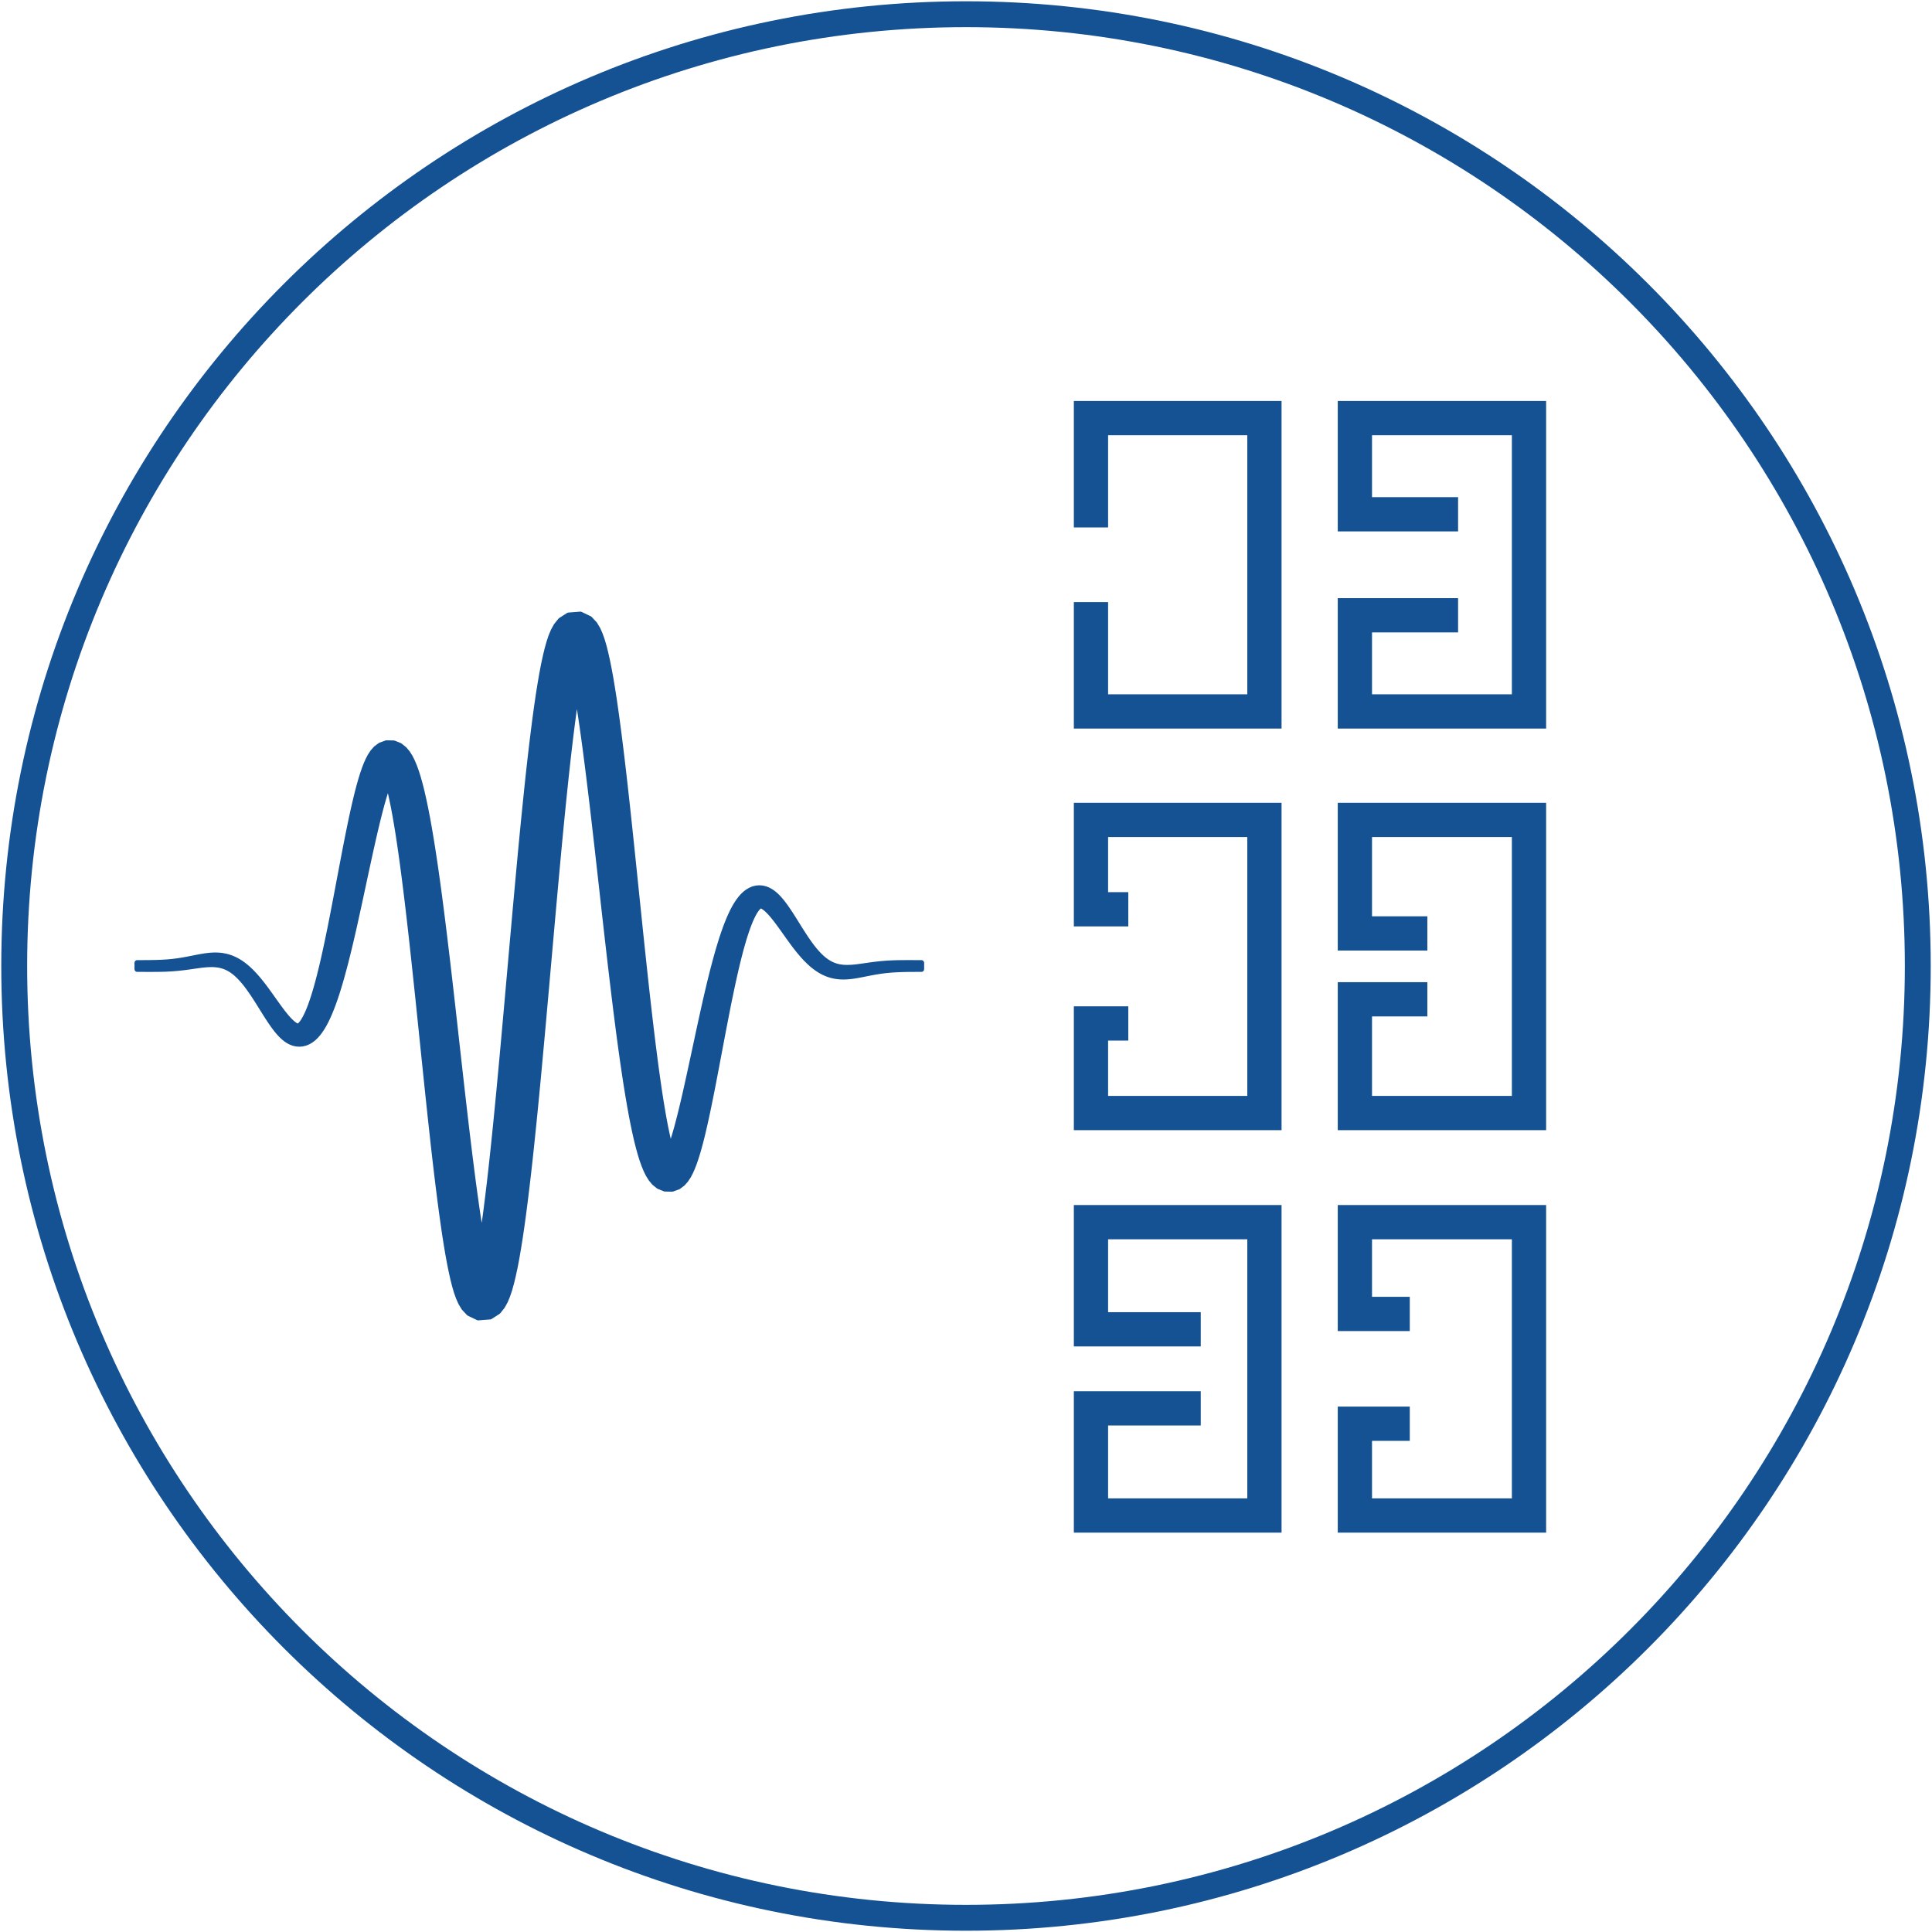
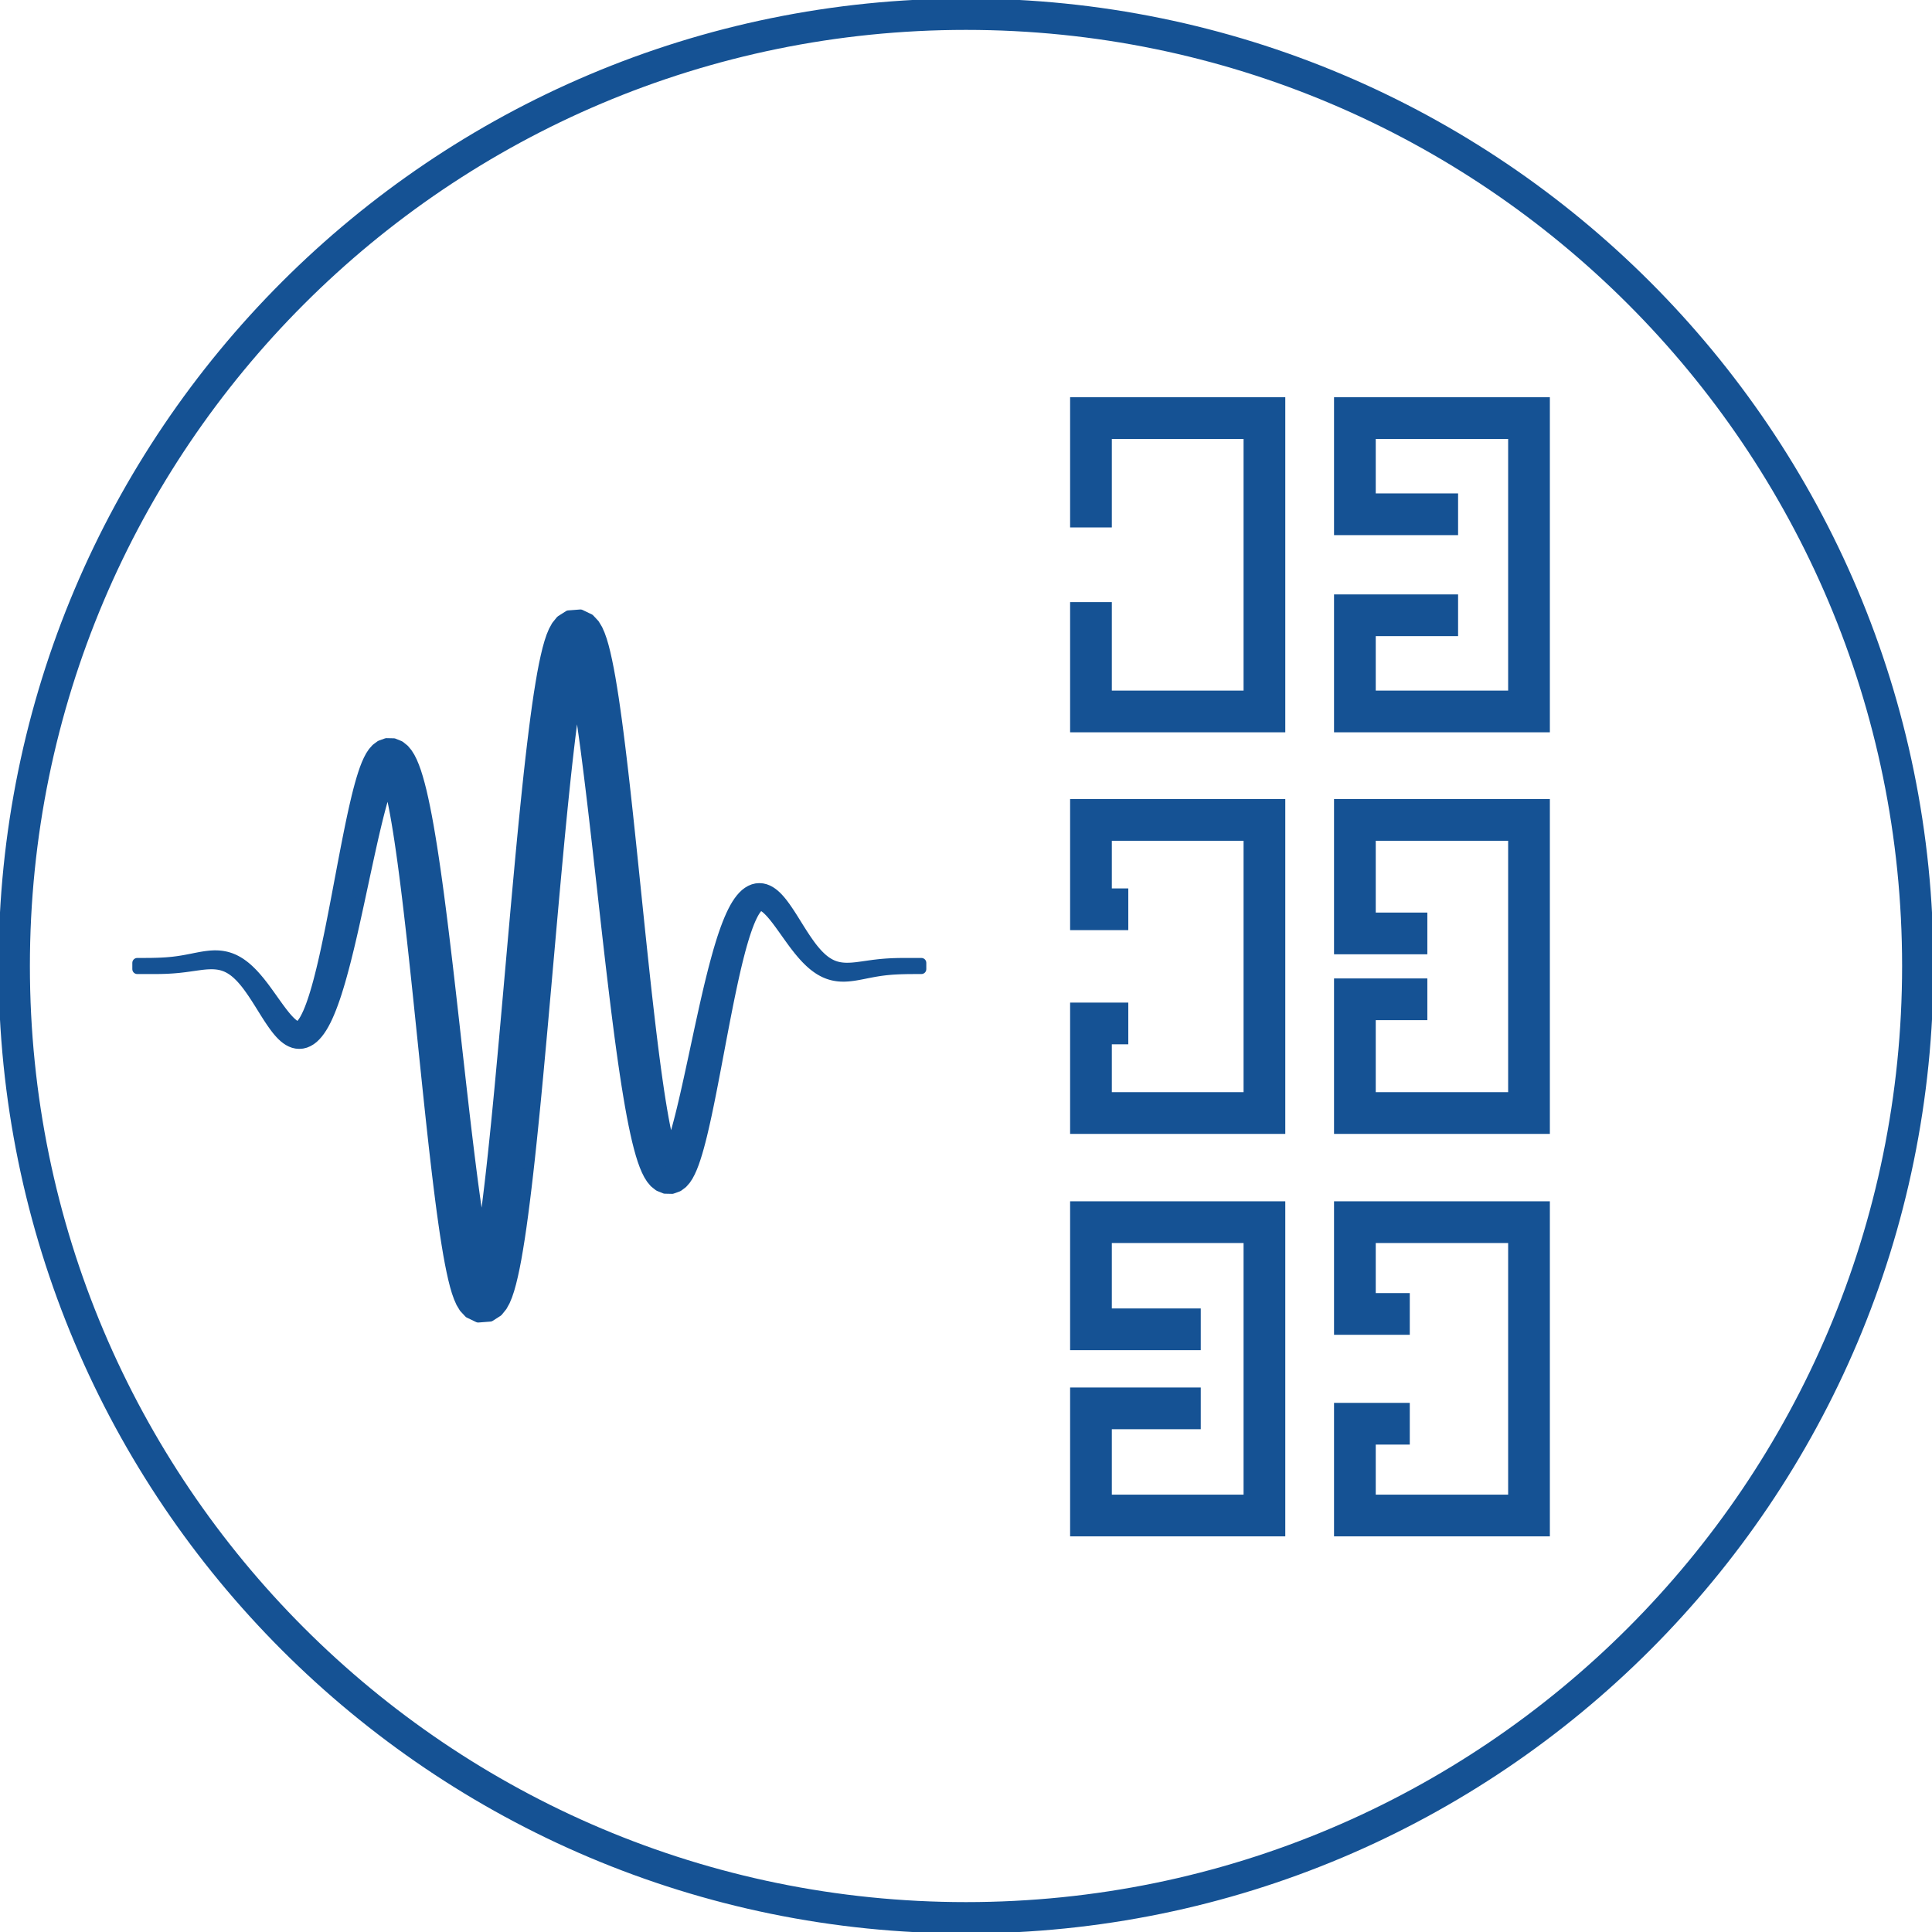
<svg xmlns="http://www.w3.org/2000/svg" id="_图层_1" data-name="图层 1" viewBox="0 0 98.55 98.55">
-   <circle cx="49.275" cy="49.275" r="48.55" fill="none" stroke="#155294" stroke-width="1.32" />
-   <path fill="#155294" stroke="#155294" stroke-width=".28" stroke-linejoin="round" d="M7.000,49.435 L7.083,49.435 L7.167,49.435 L7.250,49.435 L7.333,49.435 L7.417,49.436 L7.500,49.436 L7.584,49.436 L7.668,49.436 L7.751,49.436 L7.835,49.436 L7.919,49.435 L8.003,49.435 L8.087,49.434 L8.172,49.432 L8.256,49.431 L8.341,49.428 L8.425,49.426 L8.510,49.422 L8.595,49.418 L8.680,49.413 L8.765,49.408 L8.850,49.402 L8.935,49.395 L9.020,49.388 L9.105,49.380 L9.190,49.371 L9.275,49.361 L9.360,49.351 L9.445,49.341 L9.530,49.329 L9.614,49.318 L9.699,49.306 L9.783,49.294 L9.867,49.282 L9.951,49.270 L10.034,49.258 L10.117,49.247 L10.199,49.236 L10.281,49.225 L10.363,49.216 L10.444,49.208 L10.524,49.201 L10.604,49.196 L10.682,49.193 L10.760,49.191 L10.838,49.191 L10.914,49.194 L10.990,49.199 L11.064,49.207 L11.138,49.217 L11.211,49.230 L11.284,49.247 L11.356,49.266 L11.427,49.290 L11.498,49.316 L11.568,49.346 L11.639,49.381 L11.710,49.419 L11.780,49.462 L11.852,49.509 L11.923,49.561 L11.995,49.618 L12.068,49.680 L12.140,49.747 L12.214,49.819 L12.288,49.896 L12.362,49.978 L12.437,50.065 L12.513,50.157 L12.589,50.254 L12.665,50.356 L12.741,50.462 L12.818,50.572 L12.896,50.685 L12.973,50.802 L13.052,50.922 L13.130,51.045 L13.209,51.169 L13.288,51.296 L13.367,51.423 L13.447,51.551 L13.527,51.679 L13.608,51.807 L13.689,51.933 L13.772,52.058 L13.855,52.180 L13.939,52.300 L14.024,52.416 L14.111,52.529 L14.200,52.637 L14.292,52.740 L14.388,52.838 L14.488,52.929 L14.594,53.013 L14.708,53.089 L14.832,53.154 L14.966,53.206 L15.111,53.240 L15.264,53.252 L15.421,53.240 L15.576,53.202 L15.723,53.140 L15.861,53.059 L15.989,52.961 L16.108,52.847 L16.220,52.720 L16.327,52.579 L16.429,52.425 L16.529,52.256 L16.626,52.072 L16.721,51.873 L16.815,51.659 L16.908,51.430 L17.000,51.186 L17.092,50.926 L17.183,50.652 L17.273,50.362 L17.364,50.059 L17.453,49.741 L17.543,49.411 L17.633,49.068 L17.722,48.713 L17.812,48.347 L17.901,47.972 L17.990,47.587 L18.079,47.195 L18.167,46.796 L18.256,46.391 L18.345,45.983 L18.433,45.571 L18.522,45.159 L18.610,44.746 L18.699,44.335 L18.787,43.928 L18.875,43.525 L18.963,43.129 L19.050,42.741 L19.138,42.363 L19.225,41.997 L19.312,41.644 L19.399,41.306 L19.485,40.985 L19.571,40.684 L19.656,40.403 L19.740,40.146 L19.822,39.914 L19.902,39.710 L19.978,39.537 L20.048,39.399 L20.108,39.301 L20.149,39.249 L20.156,39.247 L20.098,39.293 L19.950,39.347 L19.750,39.345 L19.603,39.290 L19.545,39.250 L19.548,39.262 L19.583,39.332 L19.637,39.454 L19.699,39.623 L19.767,39.836 L19.839,40.091 L19.912,40.386 L19.987,40.718 L20.063,41.087 L20.140,41.492 L20.217,41.931 L20.295,42.404 L20.373,42.908 L20.451,43.443 L20.530,44.007 L20.608,44.598 L20.687,45.216 L20.766,45.858 L20.845,46.523 L20.924,47.208 L21.004,47.912 L21.083,48.633 L21.162,49.369 L21.242,50.117 L21.322,50.875 L21.401,51.641 L21.481,52.412 L21.561,53.186 L21.641,53.961 L21.721,54.734 L21.801,55.502 L21.881,56.263 L21.961,57.014 L22.042,57.754 L22.122,58.479 L22.203,59.187 L22.284,59.875 L22.365,60.542 L22.446,61.185 L22.527,61.801 L22.609,62.389 L22.690,62.947 L22.773,63.473 L22.855,63.965 L22.939,64.423 L23.024,64.845 L23.110,65.231 L23.198,65.581 L23.291,65.898 L23.393,66.185 L23.510,66.451 L23.667,66.712 L23.921,66.985 L24.392,67.211 L24.999,67.164 L25.403,66.906 L25.623,66.633 L25.769,66.368 L25.884,66.091 L25.986,65.786 L26.081,65.447 L26.172,65.069 L26.262,64.651 L26.350,64.191 L26.436,63.690 L26.523,63.148 L26.609,62.565 L26.694,61.944 L26.779,61.286 L26.864,60.592 L26.949,59.865 L27.034,59.105 L27.118,58.316 L27.202,57.500 L27.287,56.660 L27.371,55.797 L27.455,54.914 L27.538,54.014 L27.622,53.100 L27.706,52.175 L27.789,51.241 L27.873,50.302 L27.956,49.360 L28.040,48.418 L28.123,47.479 L28.206,46.547 L28.289,45.623 L28.372,44.712 L28.455,43.815 L28.537,42.936 L28.620,42.077 L28.702,41.242 L28.785,40.432 L28.867,39.650 L28.949,38.899 L29.031,38.182 L29.113,37.499 L29.194,36.854 L29.275,36.249 L29.356,35.686 L29.436,35.167 L29.516,34.693 L29.595,34.267 L29.672,33.892 L29.747,33.570 L29.819,33.305 L29.884,33.102 L29.935,32.970 L29.957,32.924 L29.903,32.984 L29.665,33.130 L29.225,33.162 L28.921,33.020 L28.833,32.929 L28.844,32.945 L28.893,33.050 L28.958,33.226 L29.032,33.462 L29.110,33.753 L29.190,34.093 L29.272,34.479 L29.355,34.907 L29.439,35.376 L29.524,35.882 L29.609,36.423 L29.694,36.998 L29.779,37.602 L29.865,38.235 L29.950,38.893 L30.036,39.574 L30.122,40.276 L30.209,40.996 L30.295,41.731 L30.381,42.479 L30.468,43.237 L30.554,44.003 L30.641,44.774 L30.728,45.548 L30.814,46.322 L30.901,47.093 L30.988,47.860 L31.075,48.619 L31.162,49.369 L31.250,50.107 L31.337,50.831 L31.424,51.539 L31.512,52.229 L31.599,52.899 L31.687,53.548 L31.775,54.173 L31.863,54.773 L31.951,55.347 L32.040,55.894 L32.128,56.411 L32.217,56.899 L32.307,57.357 L32.397,57.784 L32.487,58.180 L32.579,58.544 L32.672,58.877 L32.767,59.181 L32.866,59.455 L32.970,59.704 L33.083,59.929 L33.214,60.137 L33.378,60.333 L33.603,60.513 L33.916,60.640 L34.283,60.648 L34.598,60.535 L34.822,60.367 L34.982,60.185 L35.108,59.995 L35.214,59.793 L35.311,59.577 L35.402,59.343 L35.488,59.092 L35.573,58.821 L35.656,58.532 L35.738,58.226 L35.819,57.903 L35.899,57.564 L35.979,57.212 L36.059,56.846 L36.138,56.469 L36.217,56.082 L36.296,55.686 L36.375,55.283 L36.453,54.876 L36.532,54.464 L36.610,54.050 L36.689,53.635 L36.767,53.221 L36.845,52.809 L36.923,52.401 L37.001,51.997 L37.079,51.600 L37.156,51.210 L37.234,50.828 L37.312,50.457 L37.389,50.096 L37.466,49.747 L37.543,49.411 L37.620,49.088 L37.697,48.780 L37.773,48.487 L37.849,48.210 L37.925,47.950 L38.000,47.706 L38.075,47.481 L38.148,47.273 L38.221,47.083 L38.292,46.912 L38.362,46.761 L38.429,46.628 L38.493,46.515 L38.553,46.422 L38.608,46.348 L38.655,46.293 L38.694,46.254 L38.723,46.229 L38.742,46.215 L38.754,46.206 L38.764,46.200 L38.778,46.196 L38.799,46.195 L38.832,46.201 L38.875,46.217 L38.928,46.243 L38.988,46.282 L39.055,46.332 L39.126,46.393 L39.200,46.464 L39.278,46.544 L39.357,46.632 L39.439,46.728 L39.521,46.830 L39.605,46.937 L39.689,47.049 L39.775,47.165 L39.860,47.283 L39.947,47.404 L40.034,47.526 L40.121,47.649 L40.209,47.772 L40.297,47.894 L40.385,48.016 L40.473,48.136 L40.562,48.254 L40.652,48.369 L40.741,48.482 L40.832,48.591 L40.922,48.697 L41.013,48.799 L41.104,48.897 L41.196,48.990 L41.288,49.079 L41.381,49.164 L41.474,49.243 L41.568,49.317 L41.662,49.386 L41.756,49.450 L41.852,49.509 L41.947,49.562 L42.043,49.611 L42.139,49.653 L42.235,49.691 L42.331,49.723 L42.427,49.751 L42.522,49.773 L42.617,49.791 L42.711,49.805 L42.805,49.815 L42.898,49.821 L42.990,49.823 L43.081,49.823 L43.171,49.819 L43.260,49.814 L43.349,49.805 L43.437,49.795 L43.524,49.784 L43.610,49.771 L43.696,49.757 L43.781,49.742 L43.866,49.726 L43.950,49.710 L44.034,49.694 L44.117,49.677 L44.200,49.660 L44.283,49.644 L44.366,49.628 L44.448,49.612 L44.530,49.597 L44.612,49.582 L44.693,49.568 L44.775,49.555 L44.857,49.542 L44.938,49.530 L45.020,49.519 L45.101,49.509 L45.183,49.499 L45.265,49.491 L45.346,49.483 L45.428,49.476 L45.510,49.469 L45.592,49.464 L45.674,49.459 L45.756,49.455 L45.838,49.451 L45.921,49.448 L46.003,49.445 L46.086,49.443 L46.169,49.441 L46.251,49.439 L46.334,49.438 L46.417,49.437 L46.500,49.437 L46.584,49.436 L46.667,49.436 L46.750,49.435 L46.833,49.435 L46.917,49.435 L47.000,49.435 L47.000,49.115 L46.917,49.115 L46.833,49.115 L46.750,49.115 L46.667,49.115 L46.583,49.114 L46.500,49.114 L46.416,49.114 L46.332,49.114 L46.249,49.114 L46.165,49.114 L46.081,49.115 L45.997,49.115 L45.913,49.116 L45.828,49.118 L45.744,49.119 L45.659,49.122 L45.575,49.124 L45.490,49.128 L45.405,49.132 L45.320,49.137 L45.235,49.142 L45.150,49.148 L45.065,49.155 L44.980,49.162 L44.895,49.170 L44.810,49.179 L44.725,49.189 L44.640,49.199 L44.555,49.209 L44.470,49.221 L44.386,49.232 L44.301,49.244 L44.217,49.256 L44.133,49.268 L44.049,49.280 L43.966,49.292 L43.883,49.303 L43.801,49.314 L43.719,49.325 L43.637,49.334 L43.556,49.342 L43.476,49.349 L43.396,49.354 L43.318,49.357 L43.240,49.359 L43.162,49.359 L43.086,49.356 L43.010,49.351 L42.936,49.343 L42.862,49.333 L42.789,49.320 L42.716,49.303 L42.644,49.284 L42.573,49.260 L42.502,49.234 L42.432,49.204 L42.361,49.169 L42.290,49.131 L42.220,49.088 L42.148,49.041 L42.077,48.989 L42.005,48.932 L41.932,48.870 L41.860,48.803 L41.786,48.731 L41.712,48.654 L41.638,48.572 L41.563,48.485 L41.487,48.393 L41.411,48.296 L41.335,48.194 L41.259,48.088 L41.182,47.978 L41.104,47.865 L41.027,47.748 L40.948,47.628 L40.870,47.505 L40.791,47.381 L40.712,47.254 L40.633,47.127 L40.553,46.999 L40.473,46.871 L40.392,46.743 L40.311,46.617 L40.228,46.492 L40.145,46.370 L40.061,46.250 L39.976,46.134 L39.889,46.021 L39.800,45.913 L39.708,45.810 L39.612,45.712 L39.512,45.621 L39.406,45.537 L39.292,45.461 L39.168,45.396 L39.034,45.344 L38.889,45.310 L38.736,45.298 L38.579,45.310 L38.424,45.348 L38.277,45.410 L38.139,45.491 L38.011,45.589 L37.892,45.703 L37.780,45.830 L37.673,45.971 L37.571,46.125 L37.471,46.294 L37.374,46.478 L37.279,46.677 L37.185,46.891 L37.092,47.120 L37.000,47.364 L36.908,47.624 L36.817,47.898 L36.727,48.188 L36.636,48.491 L36.547,48.809 L36.457,49.139 L36.367,49.482 L36.278,49.837 L36.188,50.203 L36.099,50.578 L36.010,50.963 L35.921,51.355 L35.833,51.754 L35.744,52.159 L35.655,52.567 L35.567,52.979 L35.478,53.391 L35.390,53.804 L35.301,54.215 L35.213,54.622 L35.125,55.025 L35.037,55.421 L34.950,55.809 L34.862,56.187 L34.775,56.553 L34.688,56.906 L34.601,57.244 L34.515,57.565 L34.429,57.866 L34.344,58.147 L34.260,58.404 L34.178,58.636 L34.098,58.840 L34.022,59.013 L33.952,59.151 L33.892,59.249 L33.851,59.301 L33.844,59.303 L33.902,59.257 L34.050,59.203 L34.250,59.205 L34.397,59.260 L34.455,59.300 L34.452,59.288 L34.417,59.218 L34.363,59.096 L34.301,58.927 L34.233,58.714 L34.161,58.459 L34.088,58.164 L34.013,57.832 L33.937,57.463 L33.860,57.058 L33.783,56.619 L33.705,56.146 L33.627,55.642 L33.549,55.107 L33.470,54.543 L33.392,53.952 L33.313,53.334 L33.234,52.692 L33.155,52.027 L33.076,51.342 L32.996,50.638 L32.917,49.917 L32.838,49.181 L32.758,48.433 L32.678,47.675 L32.599,46.909 L32.519,46.138 L32.439,45.364 L32.359,44.589 L32.279,43.816 L32.199,43.048 L32.119,42.287 L32.039,41.536 L31.958,40.796 L31.878,40.071 L31.797,39.363 L31.716,38.675 L31.635,38.008 L31.554,37.365 L31.473,36.749 L31.391,36.161 L31.310,35.603 L31.227,35.077 L31.145,34.585 L31.061,34.127 L30.976,33.705 L30.890,33.319 L30.802,32.969 L30.709,32.652 L30.607,32.365 L30.490,32.099 L30.333,31.838 L30.079,31.565 L29.608,31.339 L29.001,31.386 L28.597,31.644 L28.377,31.917 L28.231,32.182 L28.116,32.459 L28.014,32.764 L27.919,33.103 L27.828,33.481 L27.738,33.899 L27.650,34.359 L27.564,34.860 L27.477,35.402 L27.391,35.985 L27.306,36.606 L27.221,37.264 L27.136,37.958 L27.051,38.685 L26.966,39.445 L26.882,40.234 L26.798,41.050 L26.713,41.890 L26.629,42.753 L26.545,43.636 L26.462,44.536 L26.378,45.450 L26.294,46.375 L26.211,47.309 L26.127,48.248 L26.044,49.190 L25.960,50.132 L25.877,51.071 L25.794,52.003 L25.711,52.927 L25.628,53.838 L25.545,54.735 L25.463,55.614 L25.380,56.473 L25.298,57.308 L25.215,58.118 L25.133,58.900 L25.051,59.651 L24.969,60.368 L24.887,61.051 L24.806,61.696 L24.725,62.301 L24.644,62.864 L24.564,63.383 L24.484,63.857 L24.405,64.283 L24.328,64.658 L24.253,64.980 L24.181,65.245 L24.116,65.448 L24.065,65.580 L24.043,65.626 L24.097,65.566 L24.335,65.420 L24.775,65.388 L25.079,65.530 L25.167,65.621 L25.156,65.605 L25.107,65.500 L25.042,65.324 L24.968,65.088 L24.890,64.797 L24.810,64.457 L24.728,64.071 L24.645,63.643 L24.561,63.174 L24.476,62.668 L24.391,62.127 L24.306,61.552 L24.221,60.948 L24.135,60.315 L24.050,59.657 L23.964,58.976 L23.878,58.274 L23.791,57.554 L23.705,56.819 L23.619,56.071 L23.532,55.313 L23.446,54.547 L23.359,53.776 L23.272,53.002 L23.186,52.228 L23.099,51.457 L23.012,50.690 L22.925,49.931 L22.838,49.181 L22.750,48.443 L22.663,47.719 L22.576,47.011 L22.488,46.321 L22.401,45.651 L22.313,45.002 L22.225,44.377 L22.137,43.777 L22.049,43.203 L21.960,42.656 L21.872,42.139 L21.783,41.651 L21.693,41.193 L21.603,40.766 L21.513,40.370 L21.421,40.006 L21.328,39.673 L21.233,39.369 L21.134,39.095 L21.030,38.846 L20.917,38.621 L20.786,38.413 L20.622,38.217 L20.397,38.037 L20.084,37.910 L19.717,37.902 L19.402,38.015 L19.178,38.183 L19.018,38.365 L18.892,38.555 L18.786,38.757 L18.689,38.973 L18.598,39.207 L18.512,39.458 L18.427,39.729 L18.344,40.018 L18.262,40.324 L18.181,40.647 L18.101,40.986 L18.021,41.338 L17.941,41.704 L17.862,42.081 L17.783,42.468 L17.704,42.864 L17.625,43.267 L17.547,43.674 L17.468,44.086 L17.390,44.500 L17.311,44.915 L17.233,45.329 L17.155,45.741 L17.077,46.149 L16.999,46.553 L16.921,46.950 L16.844,47.340 L16.766,47.722 L16.688,48.093 L16.611,48.454 L16.534,48.803 L16.457,49.139 L16.380,49.462 L16.303,49.770 L16.227,50.063 L16.151,50.340 L16.075,50.600 L16.000,50.844 L15.925,51.069 L15.852,51.277 L15.779,51.467 L15.708,51.638 L15.638,51.789 L15.571,51.922 L15.507,52.035 L15.447,52.128 L15.392,52.202 L15.345,52.257 L15.306,52.296 L15.277,52.321 L15.258,52.335 L15.246,52.344 L15.236,52.350 L15.222,52.354 L15.201,52.355 L15.168,52.349 L15.125,52.333 L15.072,52.307 L15.012,52.268 L14.945,52.218 L14.874,52.157 L14.800,52.086 L14.722,52.006 L14.643,51.918 L14.561,51.822 L14.479,51.720 L14.395,51.613 L14.311,51.501 L14.225,51.385 L14.140,51.267 L14.053,51.146 L13.966,51.024 L13.879,50.901 L13.791,50.778 L13.703,50.656 L13.615,50.534 L13.527,50.414 L13.438,50.296 L13.348,50.181 L13.259,50.068 L13.168,49.959 L13.078,49.853 L12.987,49.751 L12.896,49.653 L12.804,49.560 L12.712,49.471 L12.619,49.386 L12.526,49.307 L12.432,49.233 L12.338,49.164 L12.244,49.100 L12.148,49.041 L12.053,48.988 L11.957,48.939 L11.861,48.897 L11.765,48.859 L11.669,48.827 L11.573,48.799 L11.478,48.777 L11.383,48.759 L11.289,48.745 L11.195,48.735 L11.102,48.729 L11.010,48.727 L10.919,48.727 L10.829,48.731 L10.740,48.736 L10.651,48.745 L10.563,48.755 L10.476,48.766 L10.390,48.779 L10.304,48.793 L10.219,48.808 L10.134,48.824 L10.050,48.840 L9.966,48.856 L9.883,48.873 L9.800,48.890 L9.717,48.906 L9.634,48.922 L9.552,48.938 L9.470,48.953 L9.388,48.968 L9.307,48.982 L9.225,48.995 L9.143,49.008 L9.062,49.020 L8.980,49.031 L8.899,49.041 L8.817,49.051 L8.735,49.059 L8.654,49.067 L8.572,49.074 L8.490,49.081 L8.408,49.086 L8.326,49.091 L8.244,49.095 L8.162,49.099 L8.079,49.102 L7.997,49.105 L7.914,49.107 L7.831,49.109 L7.749,49.111 L7.666,49.112 L7.583,49.113 L7.500,49.113 L7.416,49.114 L7.333,49.114 L7.250,49.115 L7.167,49.115 L7.083,49.115 L7.000,49.115 Z" />
-   <g transform="translate(-13.6 -5.9) scale(1.12)" fill="none" stroke="#155294" stroke-width="1.56" stroke-linejoin="miter" stroke-linecap="butt">
+   <circle cx="49.275" cy="49.275" r="48.55" fill="none" stroke="#155294" stroke-width="1.6" />
+   <path fill="#155294" stroke="#155294" stroke-width=".5" stroke-linejoin="round" d="M7.000,49.435 L7.083,49.435 L7.167,49.435 L7.250,49.435 L7.333,49.435 L7.417,49.436 L7.500,49.436 L7.584,49.436 L7.668,49.436 L7.751,49.436 L7.835,49.436 L7.919,49.435 L8.003,49.435 L8.087,49.434 L8.172,49.432 L8.256,49.431 L8.341,49.428 L8.425,49.426 L8.510,49.422 L8.595,49.418 L8.680,49.413 L8.765,49.408 L8.850,49.402 L8.935,49.395 L9.020,49.388 L9.105,49.380 L9.190,49.371 L9.275,49.361 L9.360,49.351 L9.445,49.341 L9.530,49.329 L9.614,49.318 L9.699,49.306 L9.783,49.294 L9.867,49.282 L9.951,49.270 L10.034,49.258 L10.117,49.247 L10.199,49.236 L10.281,49.225 L10.363,49.216 L10.444,49.208 L10.524,49.201 L10.604,49.196 L10.682,49.193 L10.760,49.191 L10.838,49.191 L10.914,49.194 L10.990,49.199 L11.064,49.207 L11.138,49.217 L11.211,49.230 L11.284,49.247 L11.356,49.266 L11.427,49.290 L11.498,49.316 L11.568,49.346 L11.639,49.381 L11.710,49.419 L11.780,49.462 L11.852,49.509 L11.923,49.561 L11.995,49.618 L12.068,49.680 L12.140,49.747 L12.214,49.819 L12.288,49.896 L12.362,49.978 L12.437,50.065 L12.513,50.157 L12.589,50.254 L12.665,50.356 L12.741,50.462 L12.818,50.572 L12.896,50.685 L12.973,50.802 L13.052,50.922 L13.130,51.045 L13.209,51.169 L13.288,51.296 L13.367,51.423 L13.447,51.551 L13.527,51.679 L13.608,51.807 L13.689,51.933 L13.772,52.058 L13.855,52.180 L13.939,52.300 L14.024,52.416 L14.111,52.529 L14.200,52.637 L14.292,52.740 L14.388,52.838 L14.488,52.929 L14.594,53.013 L14.708,53.089 L14.832,53.154 L14.966,53.206 L15.111,53.240 L15.264,53.252 L15.421,53.240 L15.576,53.202 L15.723,53.140 L15.861,53.059 L15.989,52.961 L16.108,52.847 L16.220,52.720 L16.327,52.579 L16.429,52.425 L16.529,52.256 L16.626,52.072 L16.721,51.873 L16.815,51.659 L16.908,51.430 L17.000,51.186 L17.092,50.926 L17.183,50.652 L17.273,50.362 L17.364,50.059 L17.453,49.741 L17.543,49.411 L17.633,49.068 L17.722,48.713 L17.812,48.347 L17.901,47.972 L17.990,47.587 L18.079,47.195 L18.167,46.796 L18.256,46.391 L18.345,45.983 L18.433,45.571 L18.522,45.159 L18.610,44.746 L18.699,44.335 L18.787,43.928 L18.875,43.525 L18.963,43.129 L19.050,42.741 L19.138,42.363 L19.225,41.997 L19.312,41.644 L19.399,41.306 L19.485,40.985 L19.571,40.684 L19.656,40.403 L19.740,40.146 L19.822,39.914 L19.902,39.710 L19.978,39.537 L20.048,39.399 L20.108,39.301 L20.149,39.249 L20.156,39.247 L20.098,39.293 L19.950,39.347 L19.750,39.345 L19.603,39.290 L19.545,39.250 L19.548,39.262 L19.583,39.332 L19.637,39.454 L19.699,39.623 L19.767,39.836 L19.839,40.091 L19.912,40.386 L19.987,40.718 L20.063,41.087 L20.140,41.492 L20.217,41.931 L20.295,42.404 L20.373,42.908 L20.451,43.443 L20.530,44.007 L20.608,44.598 L20.687,45.216 L20.766,45.858 L20.845,46.523 L20.924,47.208 L21.004,47.912 L21.083,48.633 L21.162,49.369 L21.242,50.117 L21.322,50.875 L21.401,51.641 L21.481,52.412 L21.561,53.186 L21.641,53.961 L21.721,54.734 L21.801,55.502 L21.881,56.263 L21.961,57.014 L22.042,57.754 L22.122,58.479 L22.203,59.187 L22.284,59.875 L22.365,60.542 L22.446,61.185 L22.527,61.801 L22.609,62.389 L22.690,62.947 L22.773,63.473 L22.855,63.965 L22.939,64.423 L23.024,64.845 L23.110,65.231 L23.198,65.581 L23.291,65.898 L23.393,66.185 L23.510,66.451 L23.667,66.712 L23.921,66.985 L24.392,67.211 L24.999,67.164 L25.403,66.906 L25.623,66.633 L25.769,66.368 L25.884,66.091 L25.986,65.786 L26.081,65.447 L26.172,65.069 L26.262,64.651 L26.350,64.191 L26.436,63.690 L26.523,63.148 L26.609,62.565 L26.694,61.944 L26.779,61.286 L26.864,60.592 L26.949,59.865 L27.034,59.105 L27.118,58.316 L27.202,57.500 L27.287,56.660 L27.371,55.797 L27.455,54.914 L27.538,54.014 L27.622,53.100 L27.706,52.175 L27.789,51.241 L27.873,50.302 L27.956,49.360 L28.040,48.418 L28.123,47.479 L28.206,46.547 L28.289,45.623 L28.372,44.712 L28.455,43.815 L28.537,42.936 L28.620,42.077 L28.702,41.242 L28.785,40.432 L28.867,39.650 L28.949,38.899 L29.031,38.182 L29.113,37.499 L29.194,36.854 L29.275,36.249 L29.356,35.686 L29.436,35.167 L29.516,34.693 L29.595,34.267 L29.672,33.892 L29.747,33.570 L29.819,33.305 L29.884,33.102 L29.935,32.970 L29.957,32.924 L29.903,32.984 L29.665,33.130 L29.225,33.162 L28.921,33.020 L28.833,32.929 L28.844,32.945 L28.893,33.050 L28.958,33.226 L29.032,33.462 L29.110,33.753 L29.190,34.093 L29.272,34.479 L29.355,34.907 L29.439,35.376 L29.524,35.882 L29.609,36.423 L29.694,36.998 L29.779,37.602 L29.865,38.235 L29.950,38.893 L30.036,39.574 L30.122,40.276 L30.209,40.996 L30.295,41.731 L30.381,42.479 L30.468,43.237 L30.554,44.003 L30.641,44.774 L30.728,45.548 L30.814,46.322 L30.901,47.093 L30.988,47.860 L31.075,48.619 L31.162,49.369 L31.250,50.107 L31.337,50.831 L31.424,51.539 L31.512,52.229 L31.599,52.899 L31.687,53.548 L31.775,54.173 L31.863,54.773 L31.951,55.347 L32.040,55.894 L32.128,56.411 L32.217,56.899 L32.307,57.357 L32.397,57.784 L32.487,58.180 L32.579,58.544 L32.672,58.877 L32.767,59.181 L32.866,59.455 L32.970,59.704 L33.083,59.929 L33.214,60.137 L33.378,60.333 L33.603,60.513 L33.916,60.640 L34.283,60.648 L34.598,60.535 L34.822,60.367 L34.982,60.185 L35.108,59.995 L35.214,59.793 L35.311,59.577 L35.402,59.343 L35.488,59.092 L35.573,58.821 L35.656,58.532 L35.738,58.226 L35.819,57.903 L35.899,57.564 L35.979,57.212 L36.059,56.846 L36.138,56.469 L36.217,56.082 L36.296,55.686 L36.375,55.283 L36.453,54.876 L36.532,54.464 L36.610,54.050 L36.689,53.635 L36.767,53.221 L36.845,52.809 L36.923,52.401 L37.001,51.997 L37.079,51.600 L37.156,51.210 L37.234,50.828 L37.312,50.457 L37.389,50.096 L37.466,49.747 L37.543,49.411 L37.620,49.088 L37.697,48.780 L37.773,48.487 L37.849,48.210 L37.925,47.950 L38.000,47.706 L38.075,47.481 L38.148,47.273 L38.221,47.083 L38.292,46.912 L38.362,46.761 L38.429,46.628 L38.493,46.515 L38.553,46.422 L38.608,46.348 L38.655,46.293 L38.694,46.254 L38.723,46.229 L38.742,46.215 L38.754,46.206 L38.764,46.200 L38.778,46.196 L38.799,46.195 L38.832,46.201 L38.875,46.217 L38.928,46.243 L38.988,46.282 L39.055,46.332 L39.126,46.393 L39.200,46.464 L39.278,46.544 L39.357,46.632 L39.439,46.728 L39.521,46.830 L39.605,46.937 L39.689,47.049 L39.775,47.165 L39.860,47.283 L39.947,47.404 L40.034,47.526 L40.121,47.649 L40.209,47.772 L40.297,47.894 L40.385,48.016 L40.473,48.136 L40.562,48.254 L40.652,48.369 L40.741,48.482 L40.832,48.591 L40.922,48.697 L41.013,48.799 L41.104,48.897 L41.196,48.990 L41.288,49.079 L41.381,49.164 L41.474,49.243 L41.568,49.317 L41.662,49.386 L41.756,49.450 L41.852,49.509 L41.947,49.562 L42.043,49.611 L42.139,49.653 L42.235,49.691 L42.331,49.723 L42.427,49.751 L42.522,49.773 L42.617,49.791 L42.711,49.805 L42.805,49.815 L42.898,49.821 L42.990,49.823 L43.081,49.823 L43.171,49.819 L43.260,49.814 L43.349,49.805 L43.437,49.795 L43.524,49.784 L43.610,49.771 L43.696,49.757 L43.781,49.742 L43.866,49.726 L43.950,49.710 L44.034,49.694 L44.117,49.677 L44.200,49.660 L44.283,49.644 L44.366,49.628 L44.448,49.612 L44.530,49.597 L44.612,49.582 L44.693,49.568 L44.775,49.555 L44.857,49.542 L44.938,49.530 L45.020,49.519 L45.101,49.509 L45.183,49.499 L45.265,49.491 L45.346,49.483 L45.428,49.476 L45.510,49.469 L45.592,49.464 L45.674,49.459 L45.756,49.455 L45.838,49.451 L45.921,49.448 L46.003,49.445 L46.086,49.443 L46.169,49.441 L46.251,49.439 L46.334,49.438 L46.417,49.437 L46.500,49.437 L46.584,49.436 L46.667,49.436 L46.750,49.435 L46.833,49.435 L46.917,49.435 L47.000,49.435 L47.000,49.115 L46.917,49.115 L46.833,49.115 L46.750,49.115 L46.667,49.115 L46.583,49.114 L46.500,49.114 L46.416,49.114 L46.332,49.114 L46.249,49.114 L46.165,49.114 L46.081,49.115 L45.997,49.115 L45.913,49.116 L45.828,49.118 L45.744,49.119 L45.659,49.122 L45.575,49.124 L45.490,49.128 L45.405,49.132 L45.320,49.137 L45.235,49.142 L45.150,49.148 L45.065,49.155 L44.980,49.162 L44.895,49.170 L44.810,49.179 L44.725,49.189 L44.640,49.199 L44.555,49.209 L44.470,49.221 L44.386,49.232 L44.301,49.244 L44.217,49.256 L44.133,49.268 L44.049,49.280 L43.966,49.292 L43.883,49.303 L43.801,49.314 L43.719,49.325 L43.637,49.334 L43.556,49.342 L43.476,49.349 L43.396,49.354 L43.318,49.357 L43.240,49.359 L43.162,49.359 L43.086,49.356 L43.010,49.351 L42.936,49.343 L42.862,49.333 L42.789,49.320 L42.716,49.303 L42.644,49.284 L42.573,49.260 L42.502,49.234 L42.432,49.204 L42.361,49.169 L42.290,49.131 L42.220,49.088 L42.148,49.041 L42.077,48.989 L42.005,48.932 L41.932,48.870 L41.860,48.803 L41.786,48.731 L41.712,48.654 L41.638,48.572 L41.563,48.485 L41.487,48.393 L41.411,48.296 L41.335,48.194 L41.259,48.088 L41.182,47.978 L41.104,47.865 L41.027,47.748 L40.948,47.628 L40.870,47.505 L40.791,47.381 L40.712,47.254 L40.633,47.127 L40.553,46.999 L40.473,46.871 L40.392,46.743 L40.311,46.617 L40.228,46.492 L40.145,46.370 L40.061,46.250 L39.976,46.134 L39.889,46.021 L39.800,45.913 L39.708,45.810 L39.612,45.712 L39.512,45.621 L39.406,45.537 L39.292,45.461 L39.168,45.396 L39.034,45.344 L38.889,45.310 L38.736,45.298 L38.579,45.310 L38.424,45.348 L38.277,45.410 L38.139,45.491 L38.011,45.589 L37.892,45.703 L37.780,45.830 L37.673,45.971 L37.571,46.125 L37.471,46.294 L37.374,46.478 L37.279,46.677 L37.185,46.891 L37.092,47.120 L37.000,47.364 L36.908,47.624 L36.817,47.898 L36.727,48.188 L36.636,48.491 L36.547,48.809 L36.457,49.139 L36.367,49.482 L36.278,49.837 L36.188,50.203 L36.099,50.578 L36.010,50.963 L35.921,51.355 L35.833,51.754 L35.744,52.159 L35.655,52.567 L35.567,52.979 L35.478,53.391 L35.390,53.804 L35.301,54.215 L35.213,54.622 L35.125,55.025 L35.037,55.421 L34.950,55.809 L34.862,56.187 L34.775,56.553 L34.688,56.906 L34.601,57.244 L34.515,57.565 L34.429,57.866 L34.344,58.147 L34.260,58.404 L34.178,58.636 L34.098,58.840 L34.022,59.013 L33.952,59.151 L33.892,59.249 L33.851,59.301 L33.844,59.303 L33.902,59.257 L34.050,59.203 L34.250,59.205 L34.397,59.260 L34.455,59.300 L34.452,59.288 L34.417,59.218 L34.363,59.096 L34.301,58.927 L34.233,58.714 L34.161,58.459 L34.088,58.164 L34.013,57.832 L33.937,57.463 L33.860,57.058 L33.783,56.619 L33.705,56.146 L33.627,55.642 L33.549,55.107 L33.470,54.543 L33.392,53.952 L33.313,53.334 L33.234,52.692 L33.155,52.027 L33.076,51.342 L32.996,50.638 L32.917,49.917 L32.838,49.181 L32.758,48.433 L32.678,47.675 L32.599,46.909 L32.519,46.138 L32.439,45.364 L32.359,44.589 L32.279,43.816 L32.199,43.048 L32.119,42.287 L32.039,41.536 L31.958,40.796 L31.878,40.071 L31.797,39.363 L31.716,38.675 L31.635,38.008 L31.554,37.365 L31.473,36.749 L31.391,36.161 L31.310,35.603 L31.227,35.077 L31.145,34.585 L31.061,34.127 L30.976,33.705 L30.890,33.319 L30.802,32.969 L30.709,32.652 L30.607,32.365 L30.490,32.099 L30.333,31.838 L30.079,31.565 L29.608,31.339 L29.001,31.386 L28.597,31.644 L28.377,31.917 L28.231,32.182 L28.116,32.459 L28.014,32.764 L27.919,33.103 L27.828,33.481 L27.738,33.899 L27.650,34.359 L27.564,34.860 L27.477,35.402 L27.391,35.985 L27.306,36.606 L27.221,37.264 L27.136,37.958 L27.051,38.685 L26.966,39.445 L26.882,40.234 L26.798,41.050 L26.713,41.890 L26.629,42.753 L26.545,43.636 L26.462,44.536 L26.378,45.450 L26.294,46.375 L26.211,47.309 L26.127,48.248 L26.044,49.190 L25.960,50.132 L25.877,51.071 L25.794,52.003 L25.711,52.927 L25.628,53.838 L25.545,54.735 L25.463,55.614 L25.380,56.473 L25.298,57.308 L25.215,58.118 L25.133,58.900 L25.051,59.651 L24.969,60.368 L24.887,61.051 L24.806,61.696 L24.725,62.301 L24.644,62.864 L24.564,63.383 L24.484,63.857 L24.405,64.283 L24.328,64.658 L24.253,64.980 L24.181,65.245 L24.116,65.448 L24.065,65.580 L24.043,65.626 L24.097,65.566 L24.335,65.420 L24.775,65.388 L25.079,65.530 L25.167,65.621 L25.156,65.605 L25.107,65.500 L25.042,65.324 L24.968,65.088 L24.890,64.797 L24.810,64.457 L24.728,64.071 L24.645,63.643 L24.561,63.174 L24.476,62.668 L24.391,62.127 L24.306,61.552 L24.221,60.948 L24.135,60.315 L24.050,59.657 L23.964,58.976 L23.878,58.274 L23.791,57.554 L23.705,56.819 L23.619,56.071 L23.532,55.313 L23.446,54.547 L23.359,53.776 L23.272,53.002 L23.186,52.228 L23.099,51.457 L23.012,50.690 L22.925,49.931 L22.838,49.181 L22.750,48.443 L22.663,47.719 L22.576,47.011 L22.488,46.321 L22.401,45.651 L22.313,45.002 L22.225,44.377 L22.137,43.777 L22.049,43.203 L21.960,42.656 L21.872,42.139 L21.783,41.651 L21.693,41.193 L21.603,40.766 L21.513,40.370 L21.421,40.006 L21.328,39.673 L21.233,39.369 L21.134,39.095 L21.030,38.846 L20.917,38.621 L20.786,38.413 L20.622,38.217 L20.397,38.037 L20.084,37.910 L19.717,37.902 L19.402,38.015 L19.178,38.183 L19.018,38.365 L18.892,38.555 L18.786,38.757 L18.689,38.973 L18.598,39.207 L18.512,39.458 L18.427,39.729 L18.344,40.018 L18.262,40.324 L18.181,40.647 L18.101,40.986 L18.021,41.338 L17.941,41.704 L17.862,42.081 L17.783,42.468 L17.704,42.864 L17.625,43.267 L17.547,43.674 L17.468,44.086 L17.390,44.500 L17.311,44.915 L17.233,45.329 L17.155,45.741 L17.077,46.149 L16.999,46.553 L16.921,46.950 L16.844,47.340 L16.766,47.722 L16.688,48.093 L16.611,48.454 L16.534,48.803 L16.457,49.139 L16.380,49.462 L16.303,49.770 L16.227,50.063 L16.151,50.340 L16.075,50.600 L16.000,50.844 L15.925,51.069 L15.852,51.277 L15.779,51.467 L15.708,51.638 L15.638,51.789 L15.571,51.922 L15.507,52.035 L15.447,52.128 L15.392,52.202 L15.345,52.257 L15.306,52.296 L15.277,52.321 L15.258,52.335 L15.246,52.344 L15.236,52.350 L15.222,52.354 L15.201,52.355 L15.168,52.349 L15.125,52.333 L15.072,52.307 L15.012,52.268 L14.945,52.218 L14.874,52.157 L14.800,52.086 L14.722,52.006 L14.643,51.918 L14.561,51.822 L14.479,51.720 L14.395,51.613 L14.311,51.501 L14.225,51.385 L14.140,51.267 L14.053,51.146 L13.966,51.024 L13.879,50.901 L13.791,50.778 L13.703,50.656 L13.615,50.534 L13.527,50.414 L13.438,50.296 L13.348,50.181 L13.259,50.068 L13.168,49.959 L13.078,49.853 L12.987,49.751 L12.896,49.653 L12.804,49.560 L12.712,49.471 L12.619,49.386 L12.526,49.307 L12.432,49.233 L12.338,49.164 L12.244,49.100 L12.148,49.041 L12.053,48.988 L11.957,48.939 L11.861,48.897 L11.765,48.859 L11.669,48.827 L11.573,48.799 L11.478,48.777 L11.383,48.759 L11.289,48.745 L11.195,48.735 L11.102,48.729 L11.010,48.727 L10.919,48.727 L10.829,48.731 L10.740,48.736 L10.651,48.745 L10.563,48.755 L10.476,48.766 L10.390,48.779 L10.304,48.793 L10.219,48.808 L10.134,48.824 L10.050,48.840 L9.966,48.856 L9.883,48.873 L9.800,48.890 L9.717,48.906 L9.634,48.922 L9.552,48.938 L9.470,48.953 L9.388,48.968 L9.307,48.982 L9.225,48.995 L9.143,49.008 L9.062,49.020 L8.980,49.031 L8.899,49.041 L8.817,49.051 L8.735,49.059 L8.654,49.067 L8.572,49.074 L8.490,49.081 L8.408,49.086 L8.326,49.091 L8.244,49.095 L8.162,49.099 L8.079,49.102 L7.997,49.105 L7.914,49.107 L7.831,49.109 L7.749,49.111 L7.666,49.112 L7.583,49.113 L7.500,49.113 L7.416,49.114 L7.333,49.114 L7.250,49.115 L7.167,49.115 L7.083,49.115 L7.000,49.115 Z" />
+   <g transform="translate(-13.6 -5.9) scale(1.12)" fill="none" stroke="#155294" stroke-width="1.9" stroke-linejoin="miter" stroke-linecap="butt">
    <g transform="translate(0 1.2)">
      <path d="M61.83 28.09 H61.83 V23.11 H69.73 V36.47 H61.83 V31.49 H61.83" />
    </g>
    <g transform="translate(0 1.2)">
      <path d="M78.55 27.49 H73.85 V23.11 H81.78 V36.47 H73.85 V32.09 H78.55" />
    </g>
    <g transform="translate(0 0)">
      <path d="M63.53 46.68 H61.83 V42.61 H69.73 V55.96 H61.83 V51.88 H63.53" />
    </g>
    <g transform="translate(0 0)">
      <path d="M77.15 47.78 H73.85 V42.61 H81.78 V55.96 H73.85 V50.78 H77.15" />
    </g>
    <g transform="translate(0 -1.2)">
      <path d="M66.83 67.01 H61.83 V62.13 H69.73 V75.49 H61.83 V70.61 H66.83" />
    </g>
    <g transform="translate(0 -1.2)">
      <path d="M76.35 66.31 H73.85 V62.13 H81.78 V75.49 H73.85 V71.31 H76.35" />
    </g>
  </g>
</svg>
